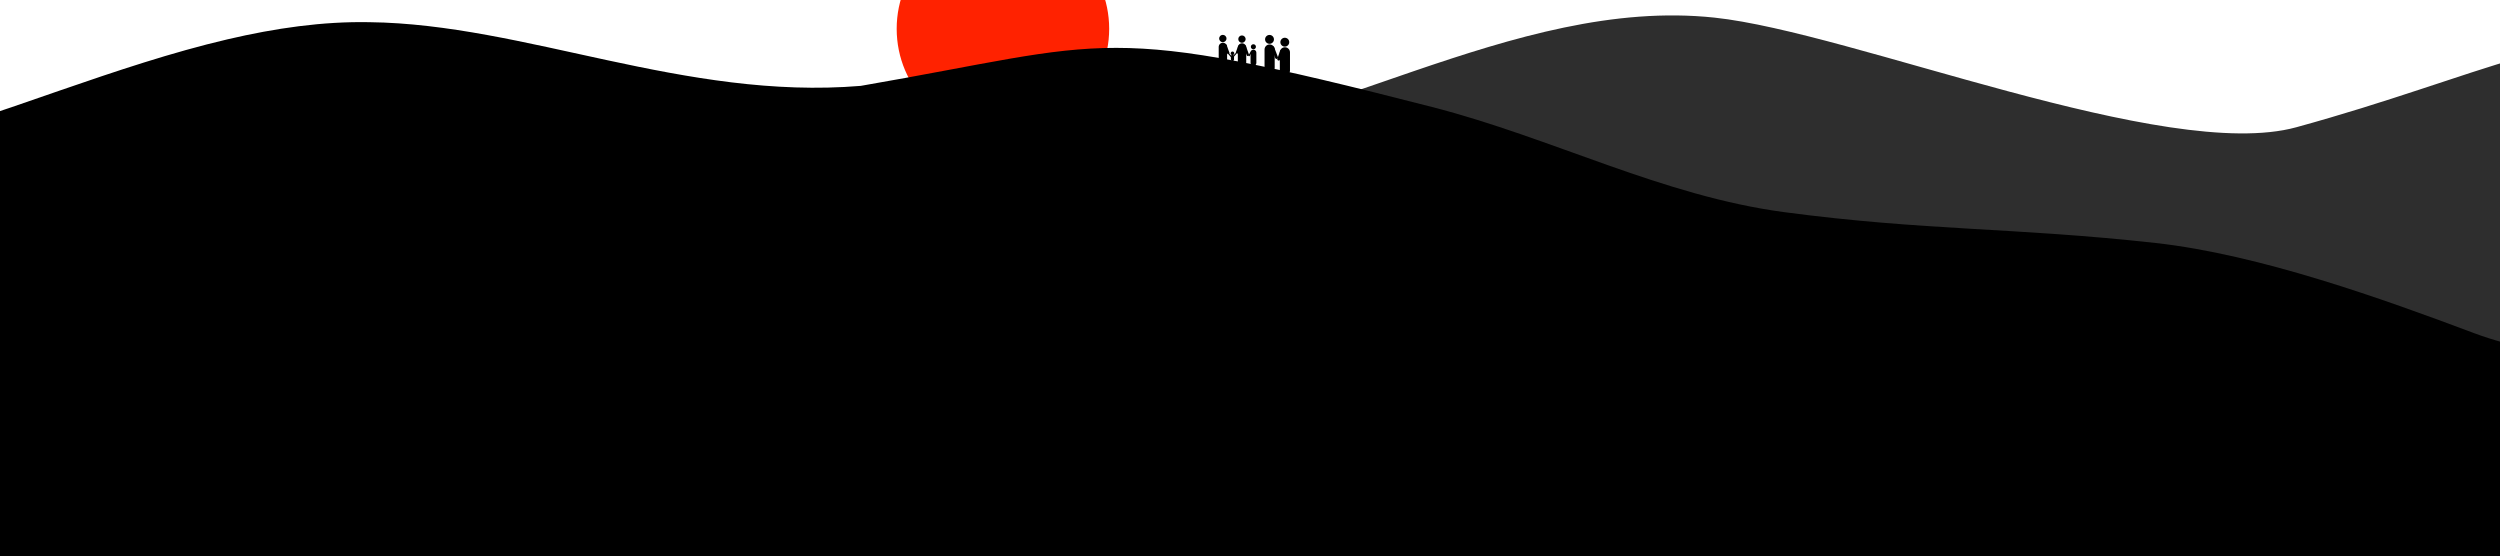
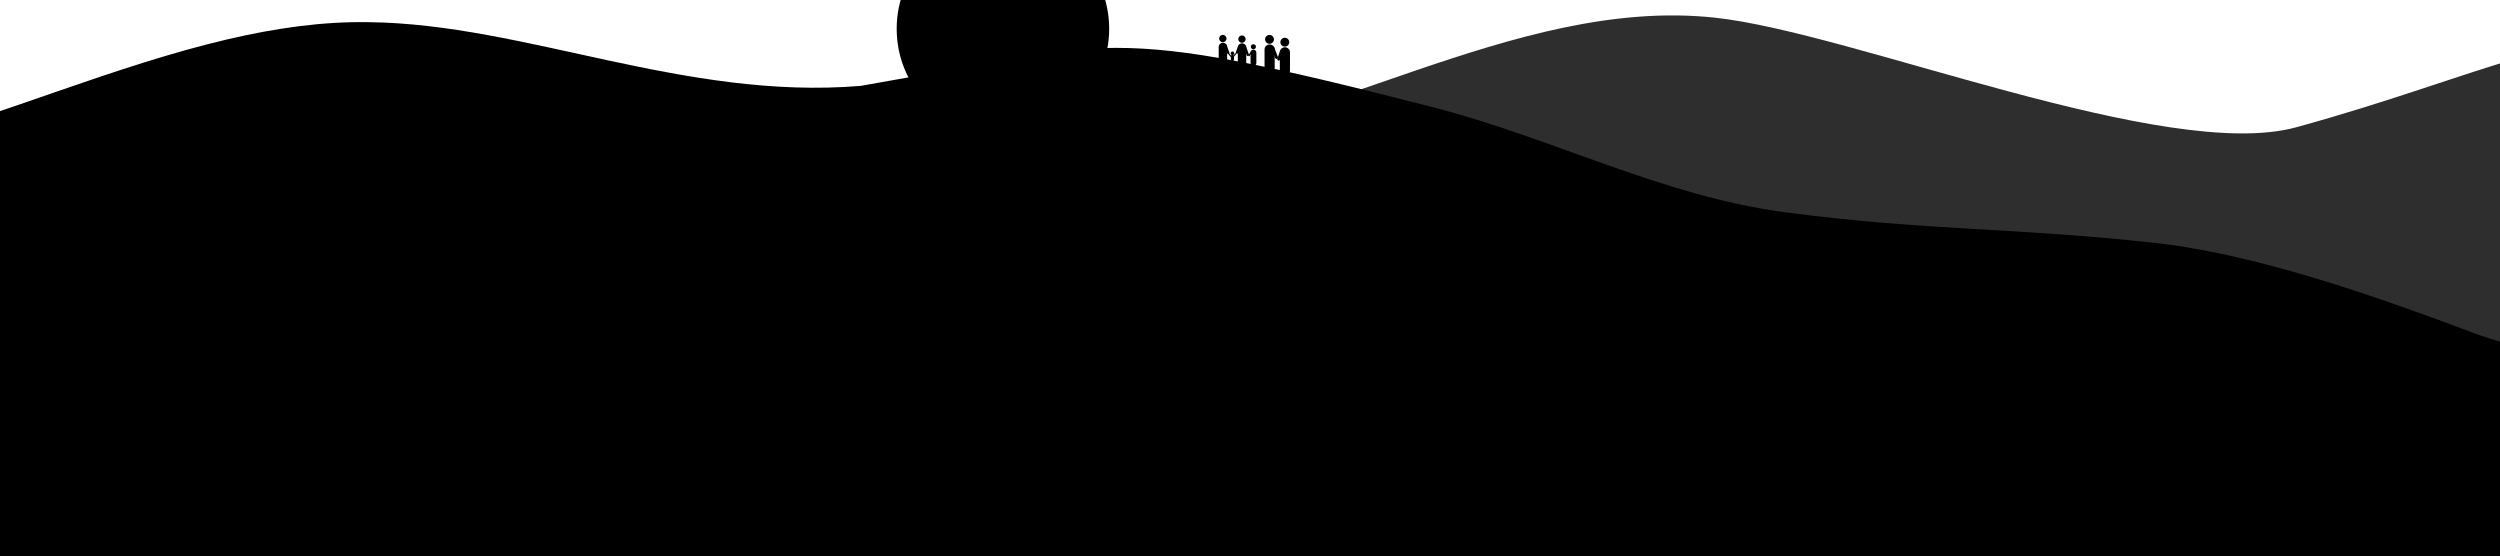
<svg viewBox="0 0 297 66" version="1.1" id="svg18257" className="hills">
-   <circle r="12.622" cy="3.423" cx="119.148" id="path4785" style="opacity:1;fill:#ff2200;fill-opacity:1;stroke:none;stroke-width:0.073;stroke-linecap:round;stroke-linejoin:miter;stroke-miterlimit:4;stroke-dasharray:none;stroke-dashoffset:0;stroke-opacity:1;paint-order:stroke markers fill" />
+   <circle r="12.622" cy="3.423" cx="119.148" id="path4785" className="sun-circle" style="opacity:1;fill-opacity:1;stroke:none;stroke-width:0.073;stroke-linecap:round;stroke-linejoin:miter;stroke-miterlimit:4;stroke-dasharray:none;stroke-dashoffset:0;stroke-opacity:1;paint-order:stroke markers fill" />
  <g id="layer1" transform="translate(0,-231)">
    <path style="opacity:0.818;fill:#000000;fill-opacity:1;stroke:none;stroke-width:0.265px;stroke-linecap:butt;stroke-linejoin:miter;stroke-opacity:1" d="m 326.466,233.95 c -22.577,0.112 -31.415,6.059 -53.67,12.169 -15.452,4.243 -52.741,-11.279 -69.11,-13.025 -23.875,-2.547 -47.714,14.32 -71.562,15.726 -38.162,2.249 -79.357,-17.398 -116.563,-7.719 l -18.308,65.685 318.576,0.046 z" id="path18850" />
    <path style="fill:#000000;fill-opacity:1;stroke:none;stroke-width:0.265px;stroke-linecap:butt;stroke-linejoin:miter;stroke-opacity:1" d="m 27.023,235.673 c -13.154,3.079 -26.594,8.925 -39.831,12.553 l 10.061,58.561 358.957,0.046 0.567,-22.045 c -8.842,-3.735 -24.248,-5.138 -32.94,-7.926 -9.506,-3.049 -20.792,-2.857 -29.936,-6.292 -10.784,-4.051 -25.463,-9.332 -37.817,-10.703 -16.717,-1.855 -27.429,-1.443 -44.103,-3.662 -14.511,-1.931 -27.514,-8.812 -41.855,-12.495 -39.686,-10.192 -37.747,-7.7 -67.872,-2.508 -20.929,1.74 -39.908,-7.348 -58.369,-7.566 -5.541,-0.107 -11.175,0.706 -16.862,2.037 z" id="path18836" />
  </g>
  <rect ry="0.602" y="5.616" x="152.045" height="3.358" width="1.205" id="rect4581" style="opacity:1;fill:#000000;fill-opacity:1;stroke:none;stroke-width:3.631;stroke-linecap:round;stroke-linejoin:miter;stroke-miterlimit:4;stroke-dasharray:none;stroke-dashoffset:0;stroke-opacity:1;paint-order:stroke markers fill" />
  <circle r="0.527" cy="5.011" cx="152.635" id="path4583" style="opacity:1;fill:#000000;fill-opacity:1;stroke:none;stroke-width:4.615;stroke-linecap:round;stroke-linejoin:miter;stroke-miterlimit:4;stroke-dasharray:none;stroke-dashoffset:0;stroke-opacity:1;paint-order:stroke markers fill" />
  <path id="path4585" d="m 152.237,6.092 -0.327,0.935" style="fill:none;stroke:#000000;stroke-width:0.34;stroke-linecap:round;stroke-linejoin:miter;stroke-miterlimit:4;stroke-dasharray:none;stroke-opacity:1" />
  <rect ry="0.602" y="5.282" x="150.228" height="3.358" width="1.205" id="rect4581-0" style="opacity:1;fill:#000000;fill-opacity:1;stroke:none;stroke-width:3.631;stroke-linecap:round;stroke-linejoin:miter;stroke-miterlimit:4;stroke-dasharray:none;stroke-dashoffset:0;stroke-opacity:1;paint-order:stroke markers fill" />
  <circle r="0.527" cy="4.677" cx="150.818" id="path4583-4" style="opacity:1;fill:#000000;fill-opacity:1;stroke:none;stroke-width:4.615;stroke-linecap:round;stroke-linejoin:miter;stroke-miterlimit:4;stroke-dasharray:none;stroke-dashoffset:0;stroke-opacity:1;paint-order:stroke markers fill" />
  <path style="fill:none;stroke:#000000;stroke-width:0.34;stroke-linecap:round;stroke-linejoin:miter;stroke-miterlimit:4;stroke-dasharray:none;stroke-opacity:1" d="m 151.212,5.675 0.442,1.156" id="path4619" />
  <rect ry="0.498" y="5.145" x="147.055" height="2.778" width="0.997" id="rect4581-7" style="opacity:1;fill:#000000;fill-opacity:1;stroke:none;stroke-width:3.004;stroke-linecap:round;stroke-linejoin:miter;stroke-miterlimit:4;stroke-dasharray:none;stroke-dashoffset:0;stroke-opacity:1;paint-order:stroke markers fill" />
  <circle r="0.436" cy="4.645" cx="147.543" id="path4583-9" style="opacity:1;fill:#000000;fill-opacity:1;stroke:none;stroke-width:3.818;stroke-linecap:round;stroke-linejoin:miter;stroke-miterlimit:4;stroke-dasharray:none;stroke-dashoffset:0;stroke-opacity:1;paint-order:stroke markers fill" />
  <path id="path4585-7" d="m 147.213,5.539 -0.26,0.703" style="fill:none;stroke:#000000;stroke-width:0.281;stroke-linecap:round;stroke-linejoin:miter;stroke-miterlimit:4;stroke-dasharray:none;stroke-opacity:1" />
  <rect rx="0.498" ry="0.498" y="5.078" x="144.782" height="2.778" width="0.997" id="rect4581-0-8" style="opacity:1;fill:#000000;fill-opacity:1;stroke:none;stroke-width:3.004;stroke-linecap:round;stroke-linejoin:miter;stroke-miterlimit:4;stroke-dasharray:none;stroke-dashoffset:0;stroke-opacity:1;paint-order:stroke markers fill" />
  <circle r="0.436" cy="4.577" cx="145.27" id="path4583-4-8" style="opacity:1;fill:#000000;fill-opacity:1;stroke:none;stroke-width:3.818;stroke-linecap:round;stroke-linejoin:miter;stroke-miterlimit:4;stroke-dasharray:none;stroke-dashoffset:0;stroke-opacity:1;paint-order:stroke markers fill" />
  <path style="fill:none;stroke:#000000;stroke-width:0.281;stroke-linecap:round;stroke-linejoin:miter;stroke-miterlimit:4;stroke-dasharray:none;stroke-opacity:1" d="m 145.586,5.403 0.335,0.901" id="path4619-9" />
  <circle r="0.213" cy="6.334" cx="146.418" id="path4583-4-8-9" style="opacity:1;fill:#000000;fill-opacity:1;stroke:none;stroke-width:1.049;stroke-linecap:round;stroke-linejoin:miter;stroke-miterlimit:4;stroke-dasharray:none;stroke-dashoffset:0;stroke-opacity:1;paint-order:stroke markers fill" />
  <rect ry="0.176" rx="0.188" y="6.523" x="146.226" height="0.728" width="0.377" id="rect4705" style="opacity:1;fill:#000000;fill-opacity:1;stroke:none;stroke-width:0.316;stroke-linecap:round;stroke-linejoin:miter;stroke-miterlimit:4;stroke-dasharray:none;stroke-dashoffset:0;stroke-opacity:1;paint-order:stroke markers fill" />
  <path id="path4585-7-8" d="m 146.816,6.375 -0.27,0.307" style="fill:none;stroke:#000000;stroke-width:0.136;stroke-linecap:round;stroke-linejoin:miter;stroke-miterlimit:4;stroke-dasharray:none;stroke-opacity:1" />
  <path id="path4585-7-8-7" d="m 146.022,6.443 0.252,0.291" style="fill:none;stroke:#000000;stroke-width:0.136;stroke-linecap:round;stroke-linejoin:miter;stroke-miterlimit:4;stroke-dasharray:none;stroke-opacity:1" />
  <path id="path4585-7-2" d="m 147.887,5.52 0.351,0.992" style="fill:none;stroke:#000000;stroke-width:0.281;stroke-linecap:round;stroke-linejoin:miter;stroke-miterlimit:4;stroke-dasharray:none;stroke-opacity:1" />
  <rect ry="0.345" y="5.904" x="148.565" height="1.926" width="0.691" id="rect4581-7-1" style="opacity:1;fill:#000000;fill-opacity:1;stroke:none;stroke-width:2.082;stroke-linecap:round;stroke-linejoin:miter;stroke-miterlimit:4;stroke-dasharray:none;stroke-dashoffset:0;stroke-opacity:1;paint-order:stroke markers fill" />
  <circle r="0.302" cy="5.557" cx="148.903" id="path4583-9-7" style="opacity:1;fill:#000000;fill-opacity:1;stroke:none;stroke-width:2.646;stroke-linecap:round;stroke-linejoin:miter;stroke-miterlimit:4;stroke-dasharray:none;stroke-dashoffset:0;stroke-opacity:1;paint-order:stroke markers fill" />
  <path id="path4585-7-8-6" d="m 148.698,6.1 -0.304,0.502" style="fill:none;stroke:#000000;stroke-width:0.159;stroke-linecap:round;stroke-linejoin:miter;stroke-miterlimit:4;stroke-dasharray:none;stroke-opacity:1" />
</svg>
